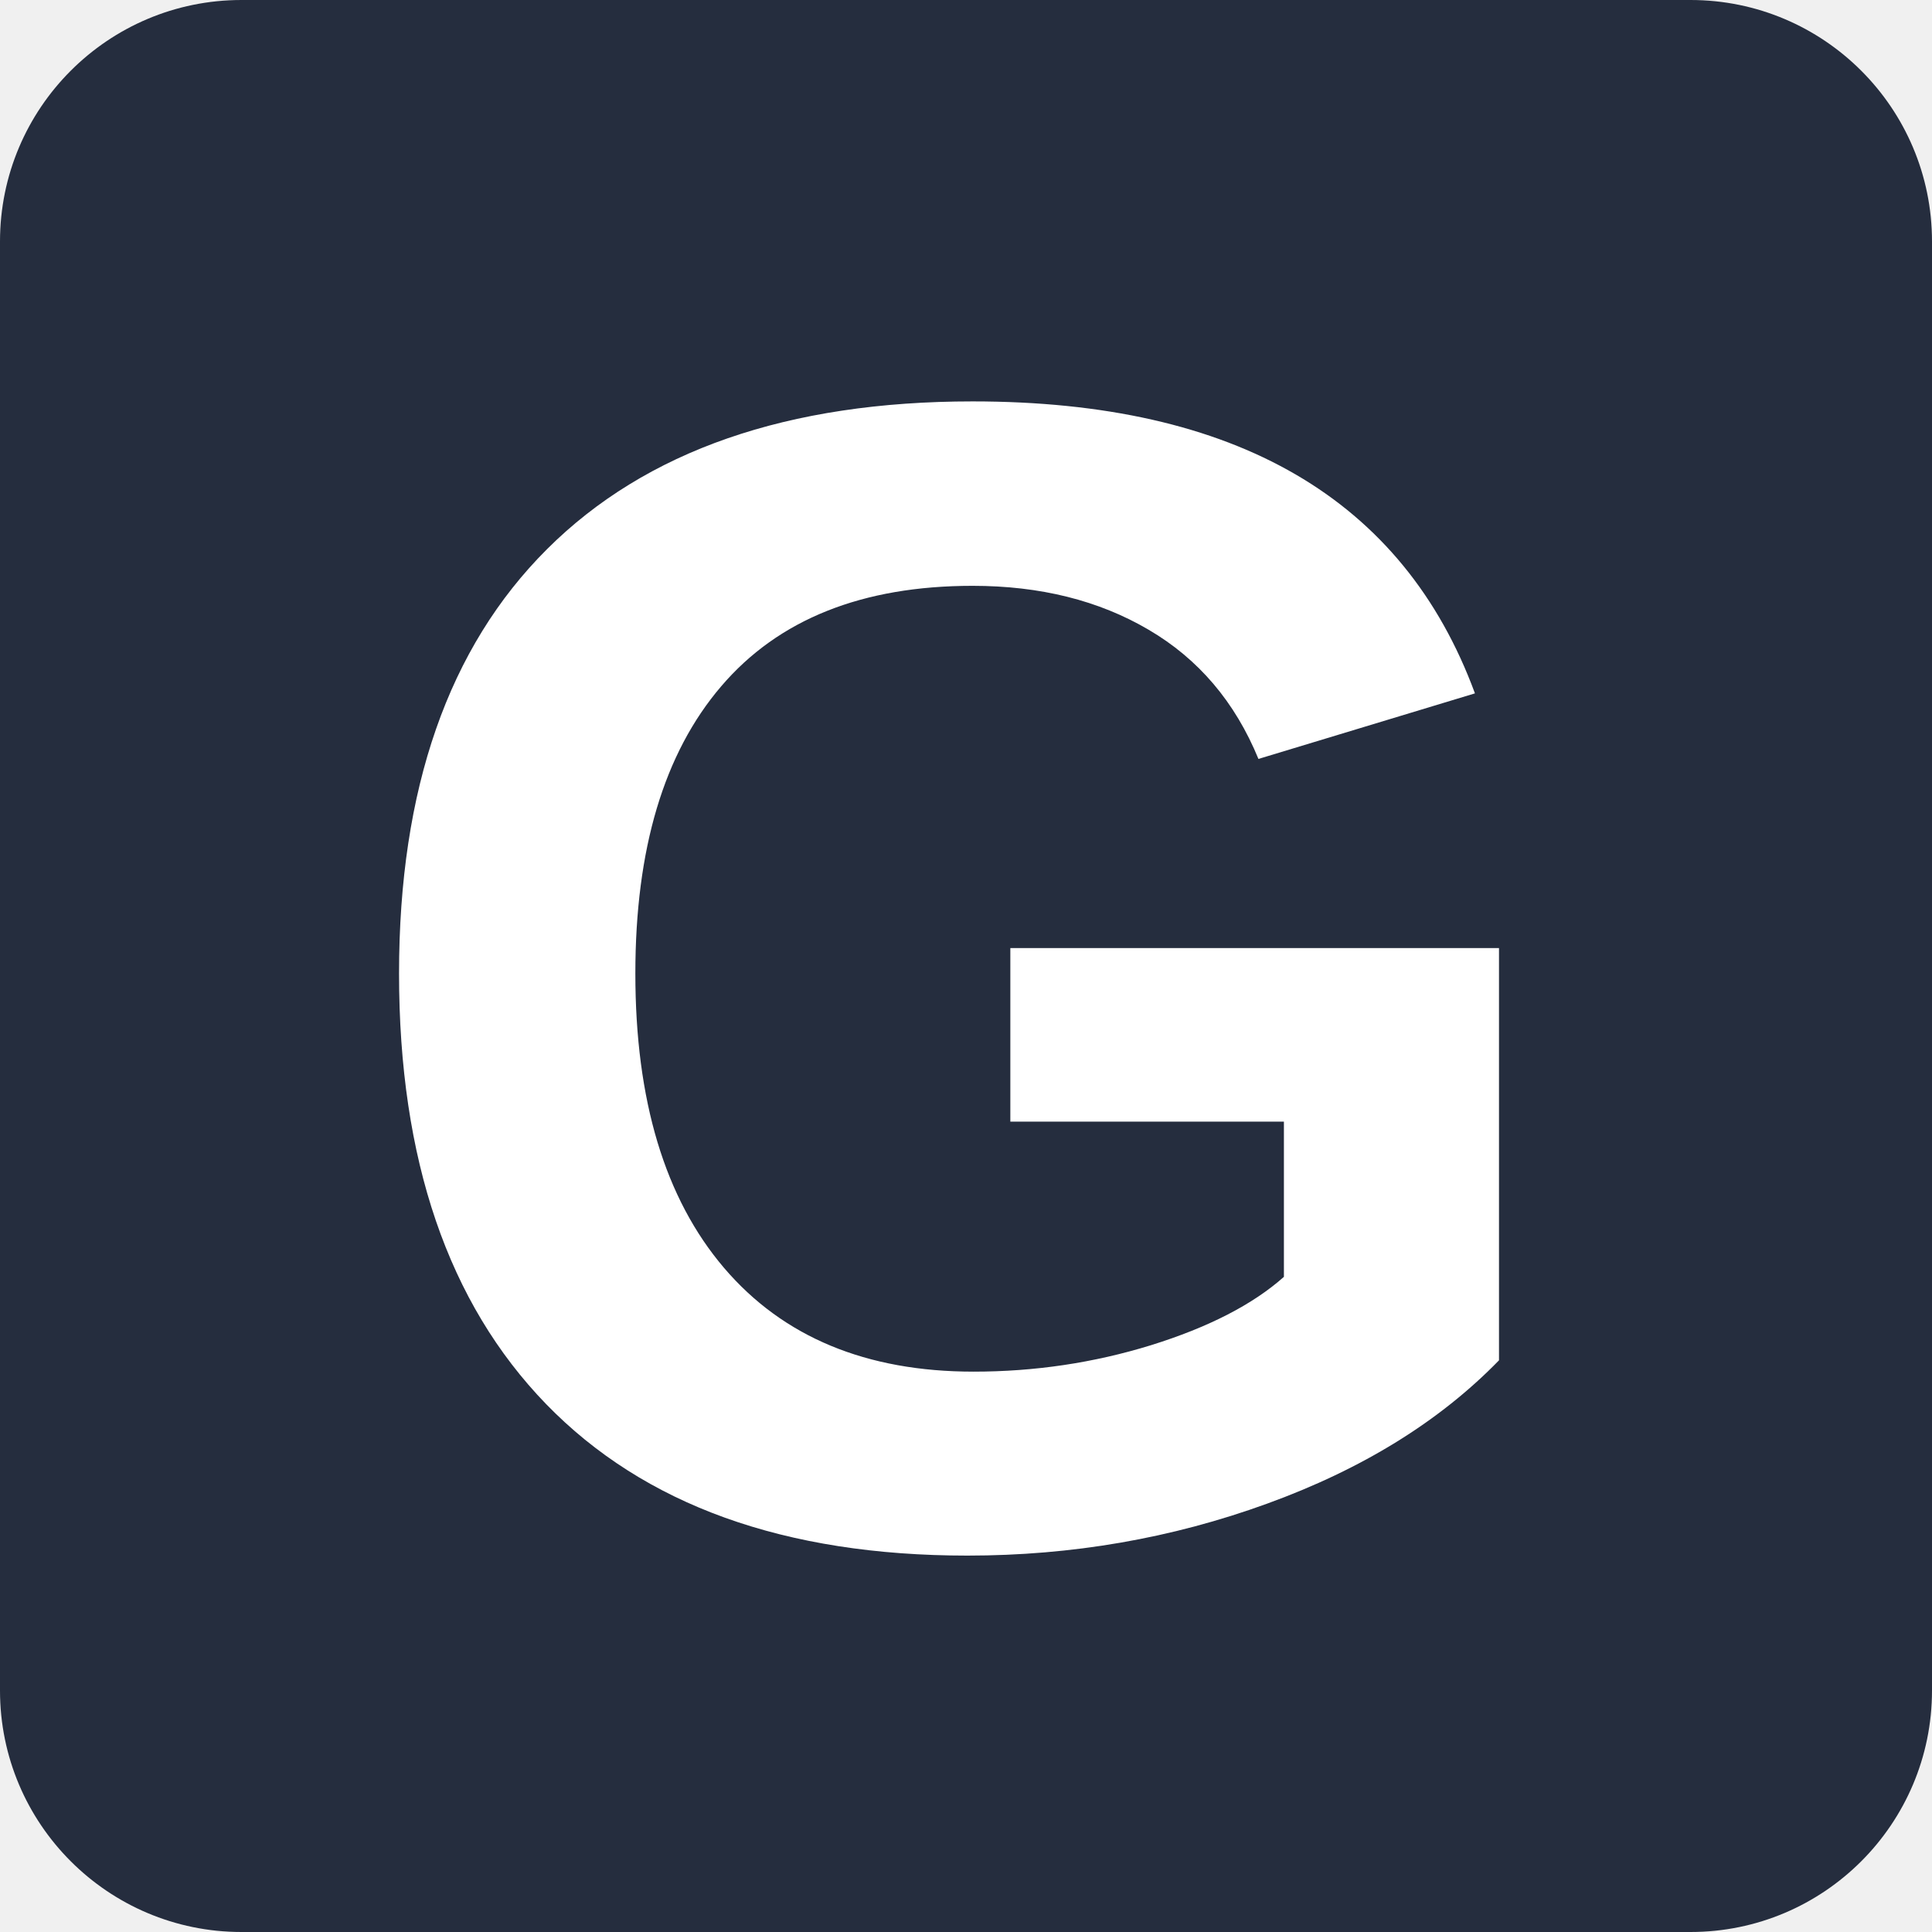
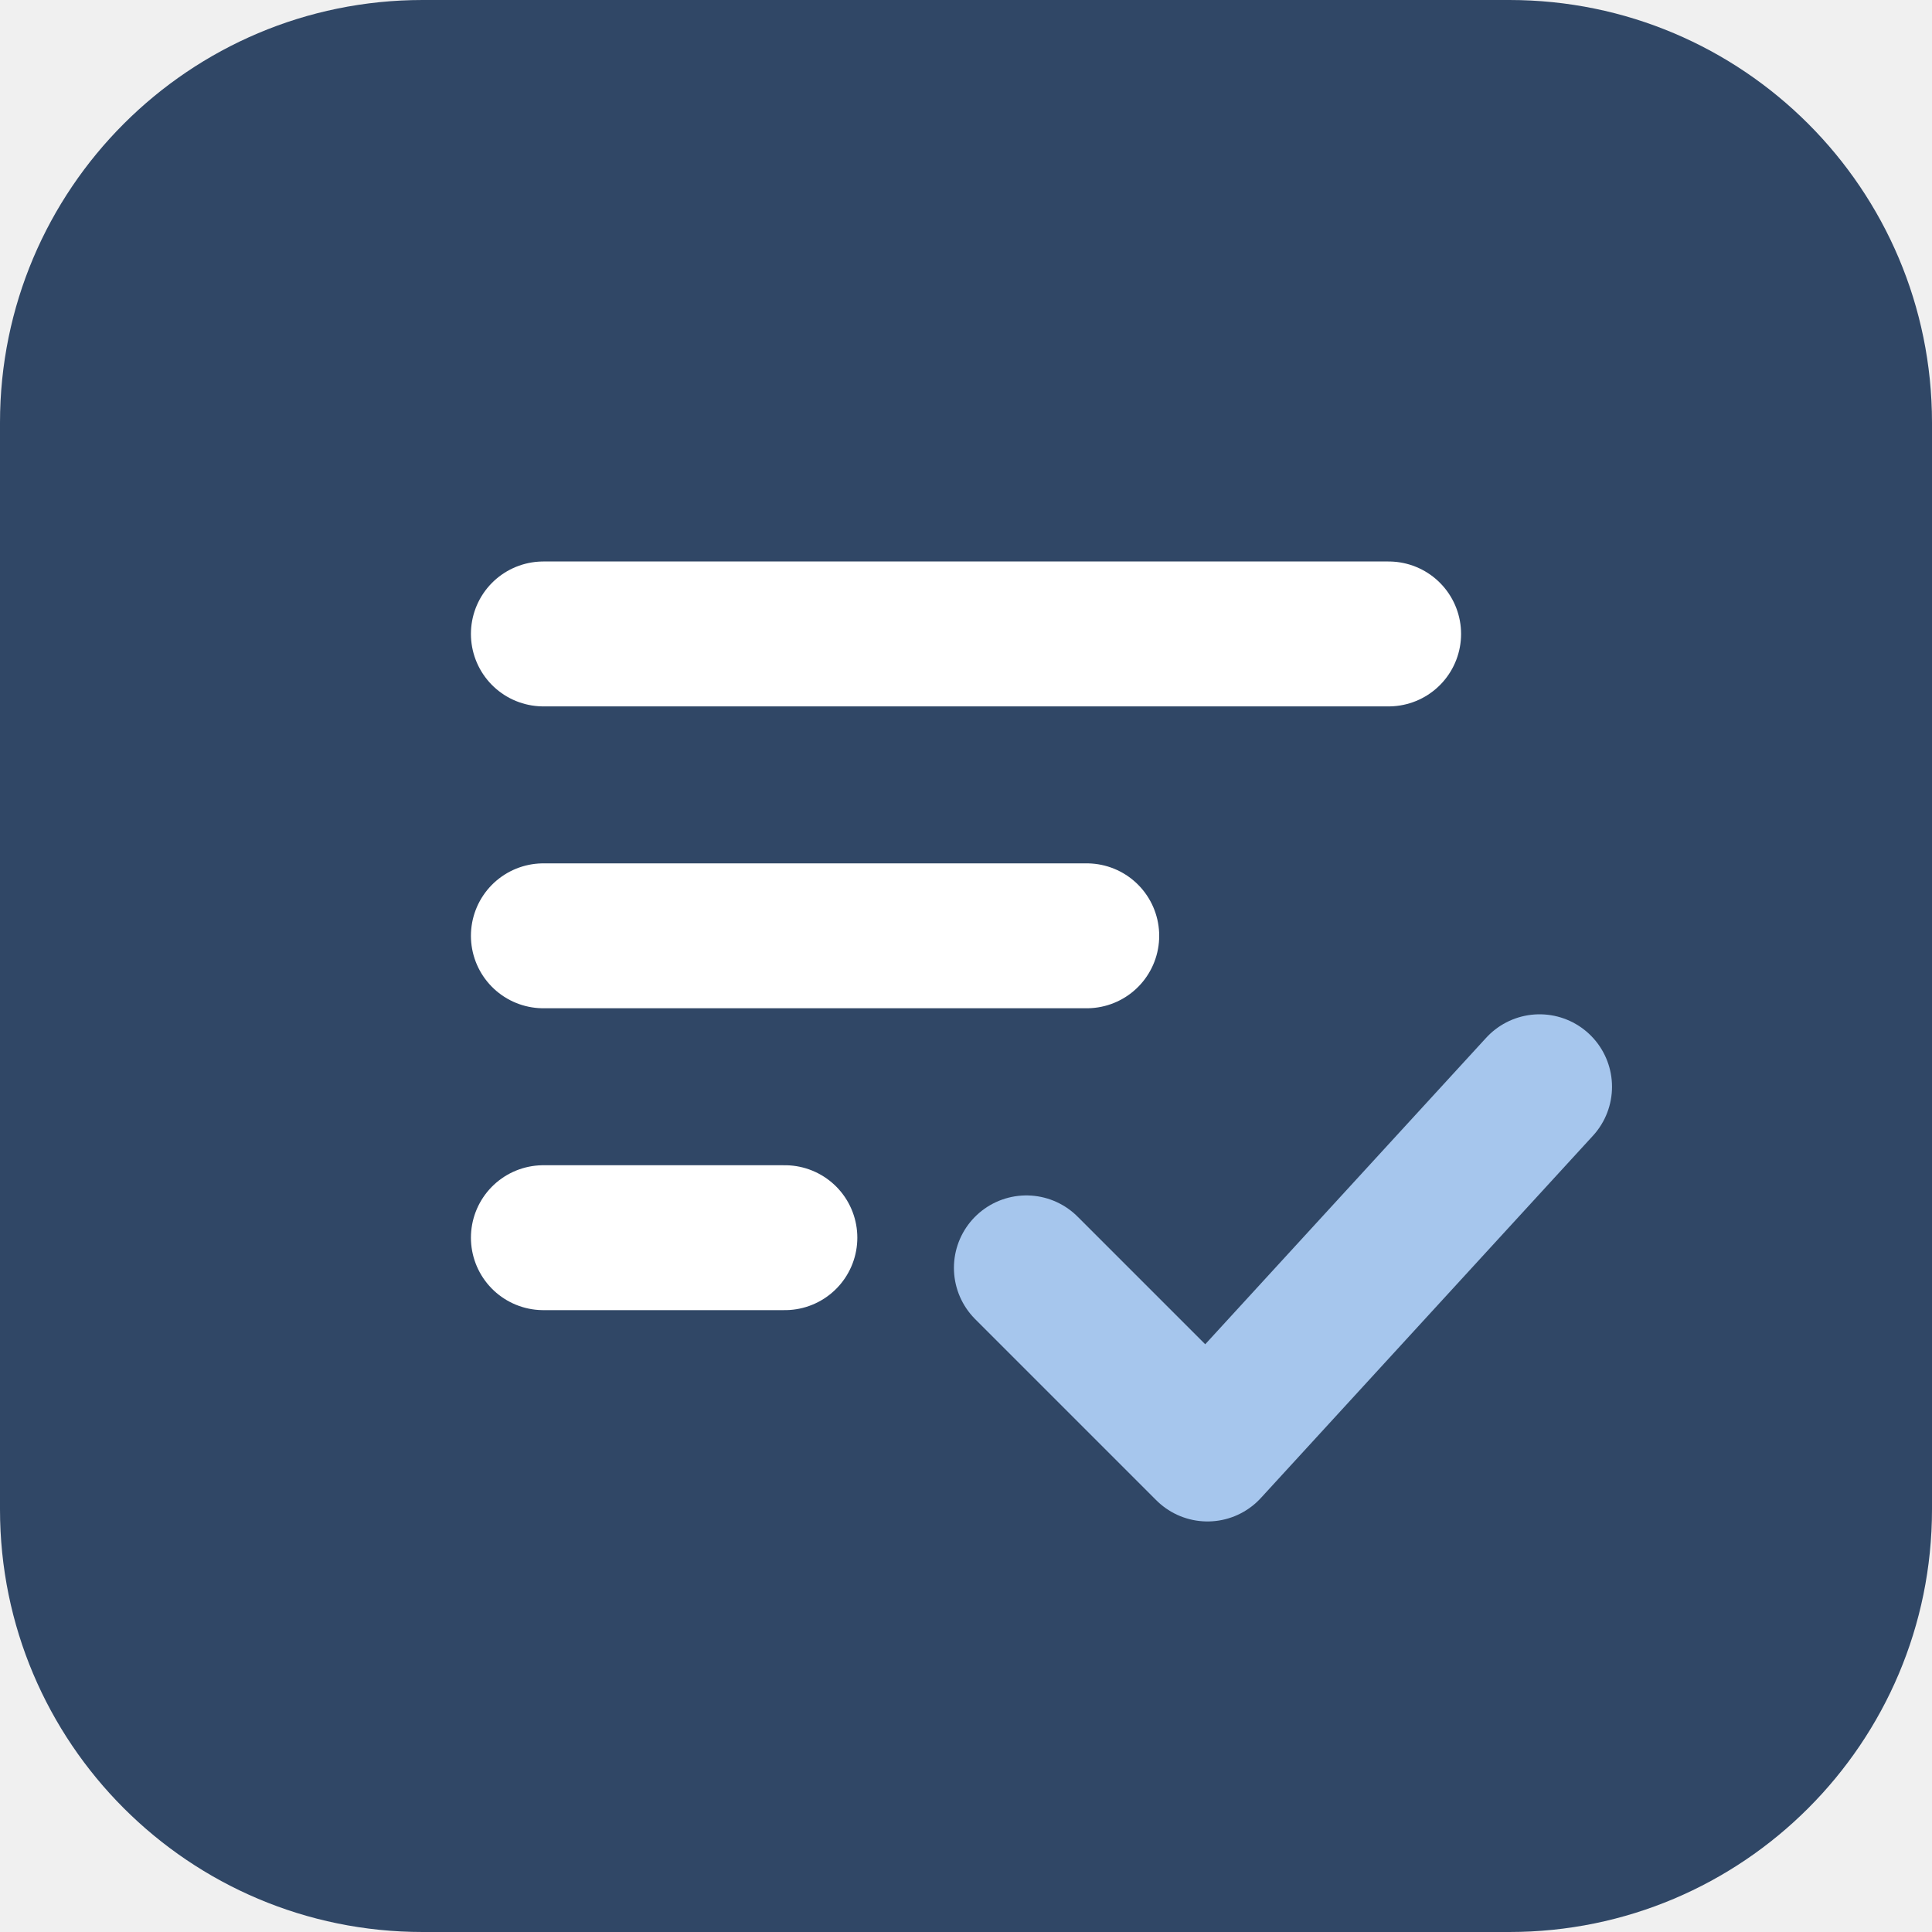
- <svg xmlns="http://www.w3.org/2000/svg" viewBox="0 0 64 64">
-   <rect width="64" height="64" rx="8" fill="#252d3e" />
-   <text x="32" y="51" text-anchor="middle" font-family="Arial, sans-serif" font-size="54" font-weight="700" fill="#ffffff">G</text>
+ <svg xmlns="http://www.w3.org/2000/svg" viewBox="0 0 32 32">
+   <rect width="32" height="32" rx="7" fill="#304766" />
+   <path d="M9 10.5h14M9 15.5h9M9 20.5h4" stroke="#fff" stroke-width="2.4" stroke-linecap="round" />
+   <path d="M17 21l3 3 5.5-6" fill="none" stroke="#a6c6ed" stroke-width="2.4" stroke-linecap="round" stroke-linejoin="round" />
</svg>
